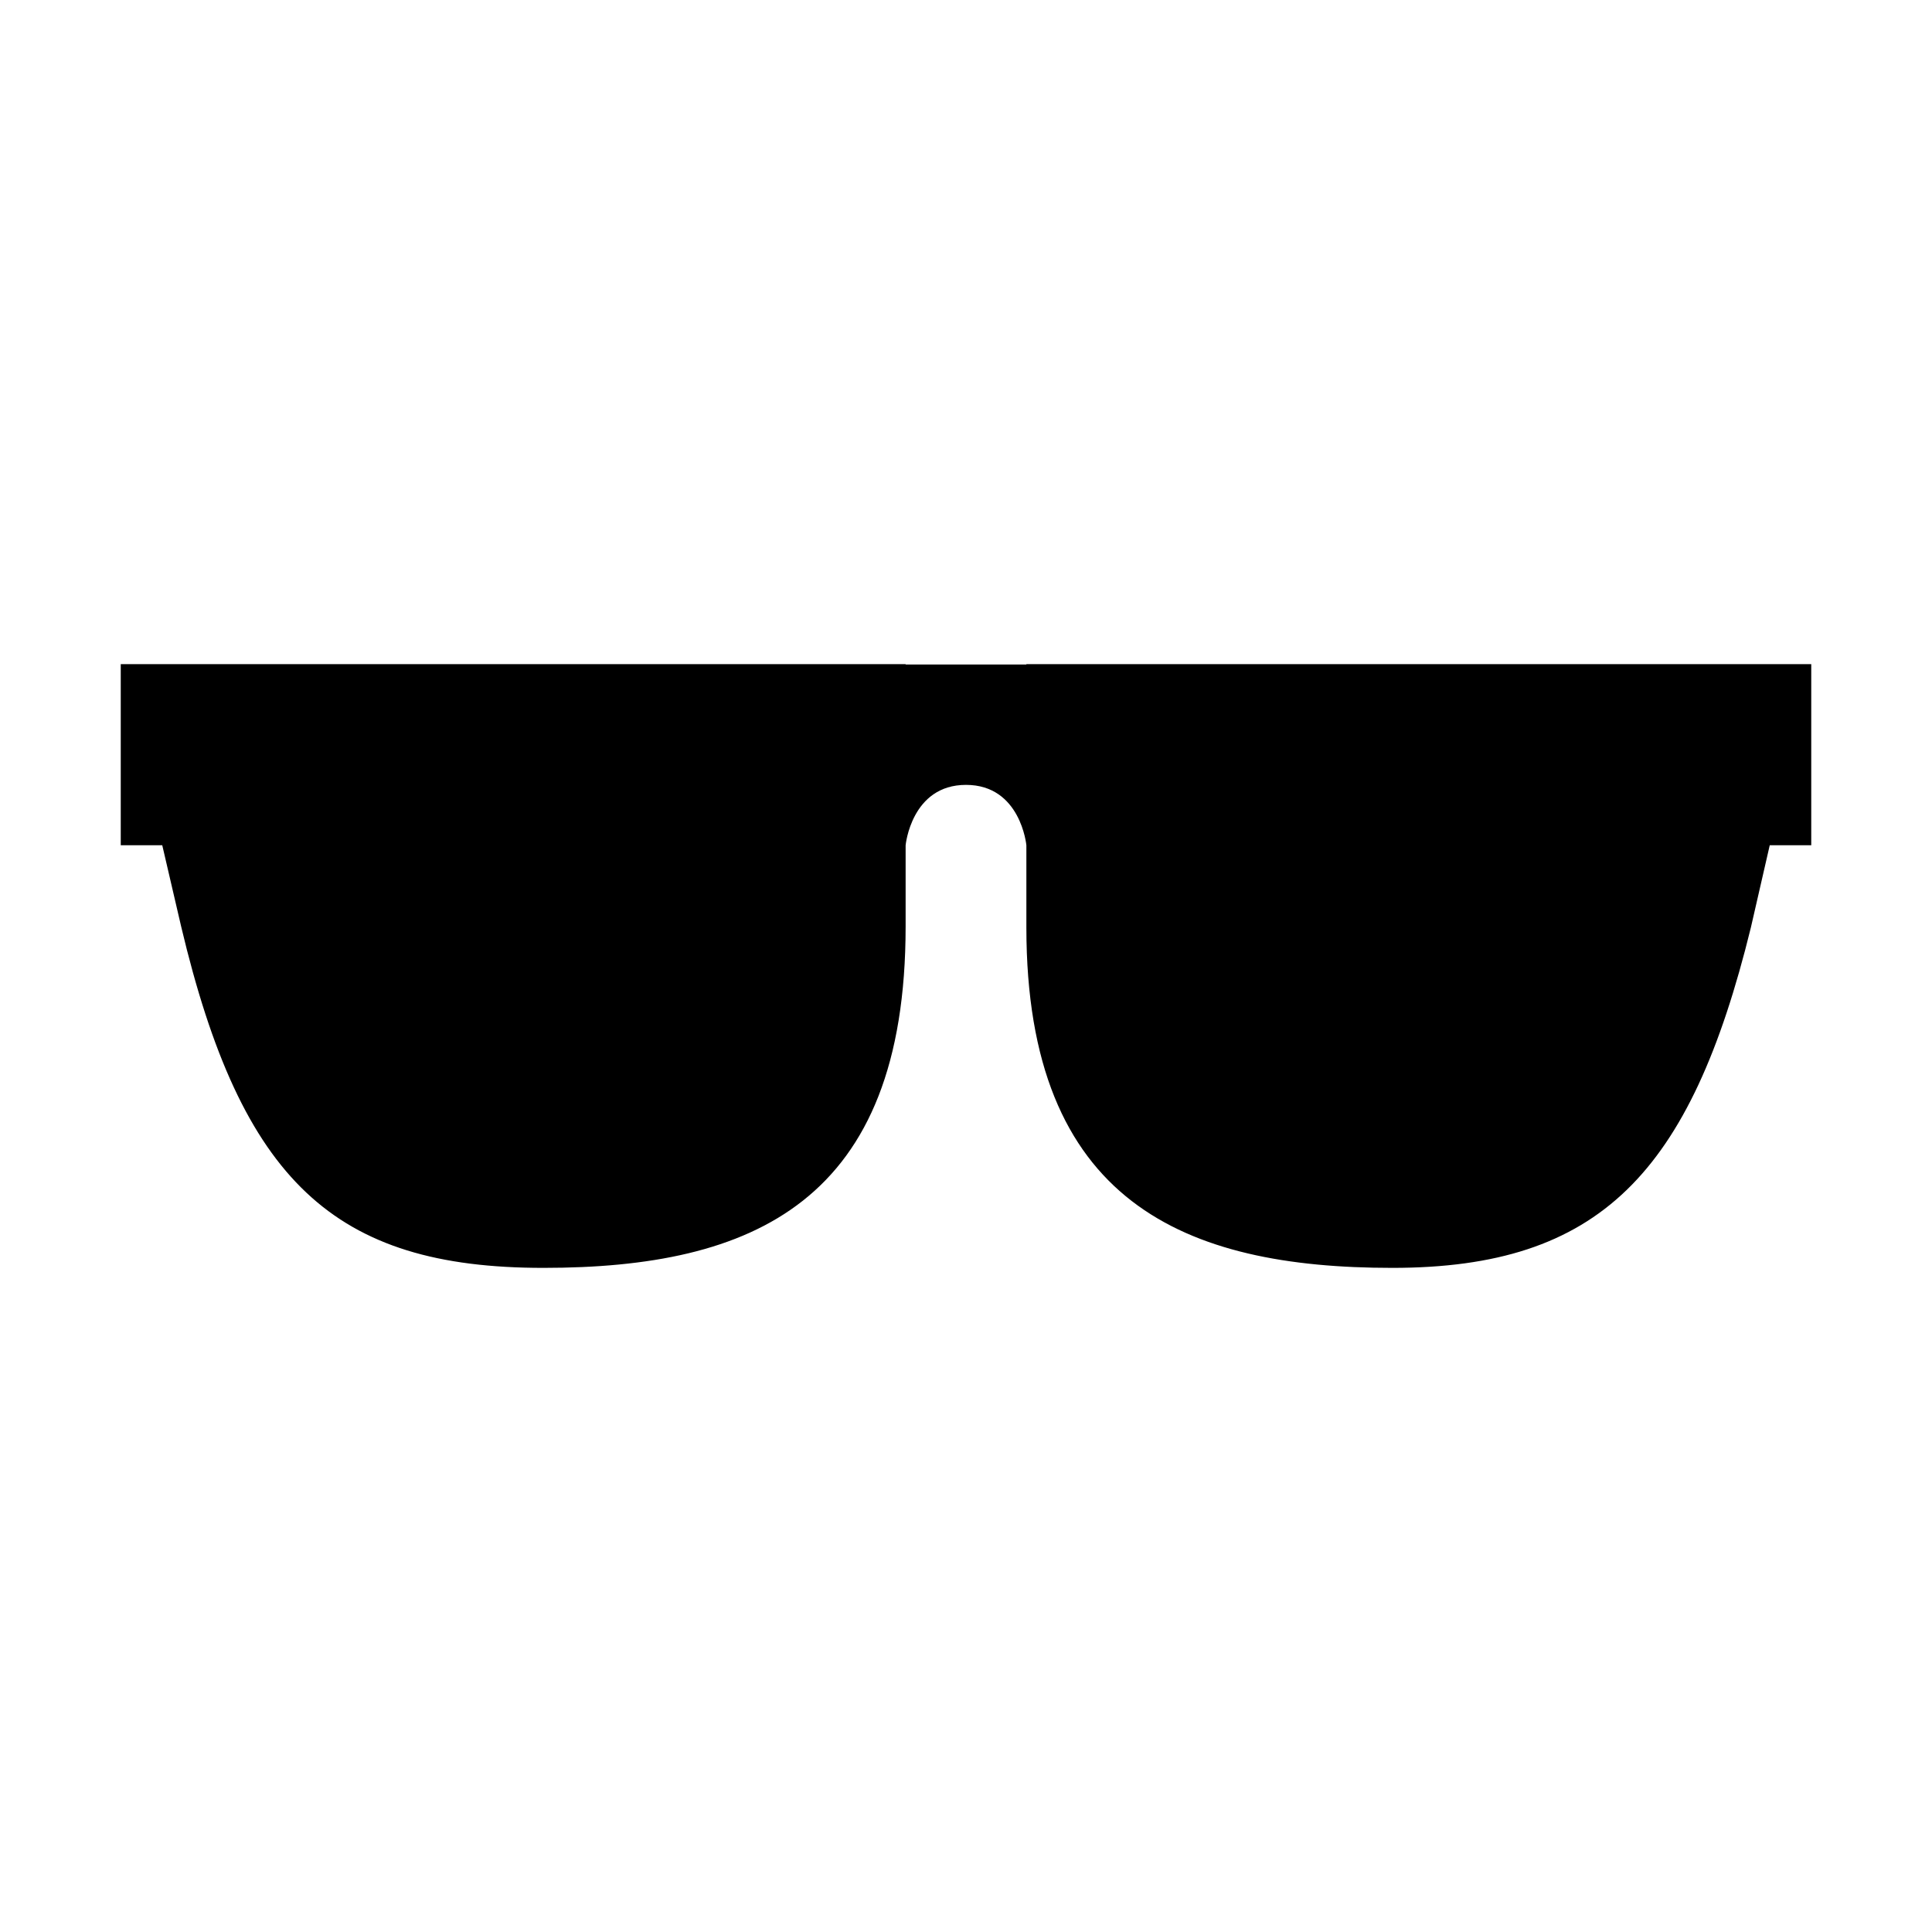
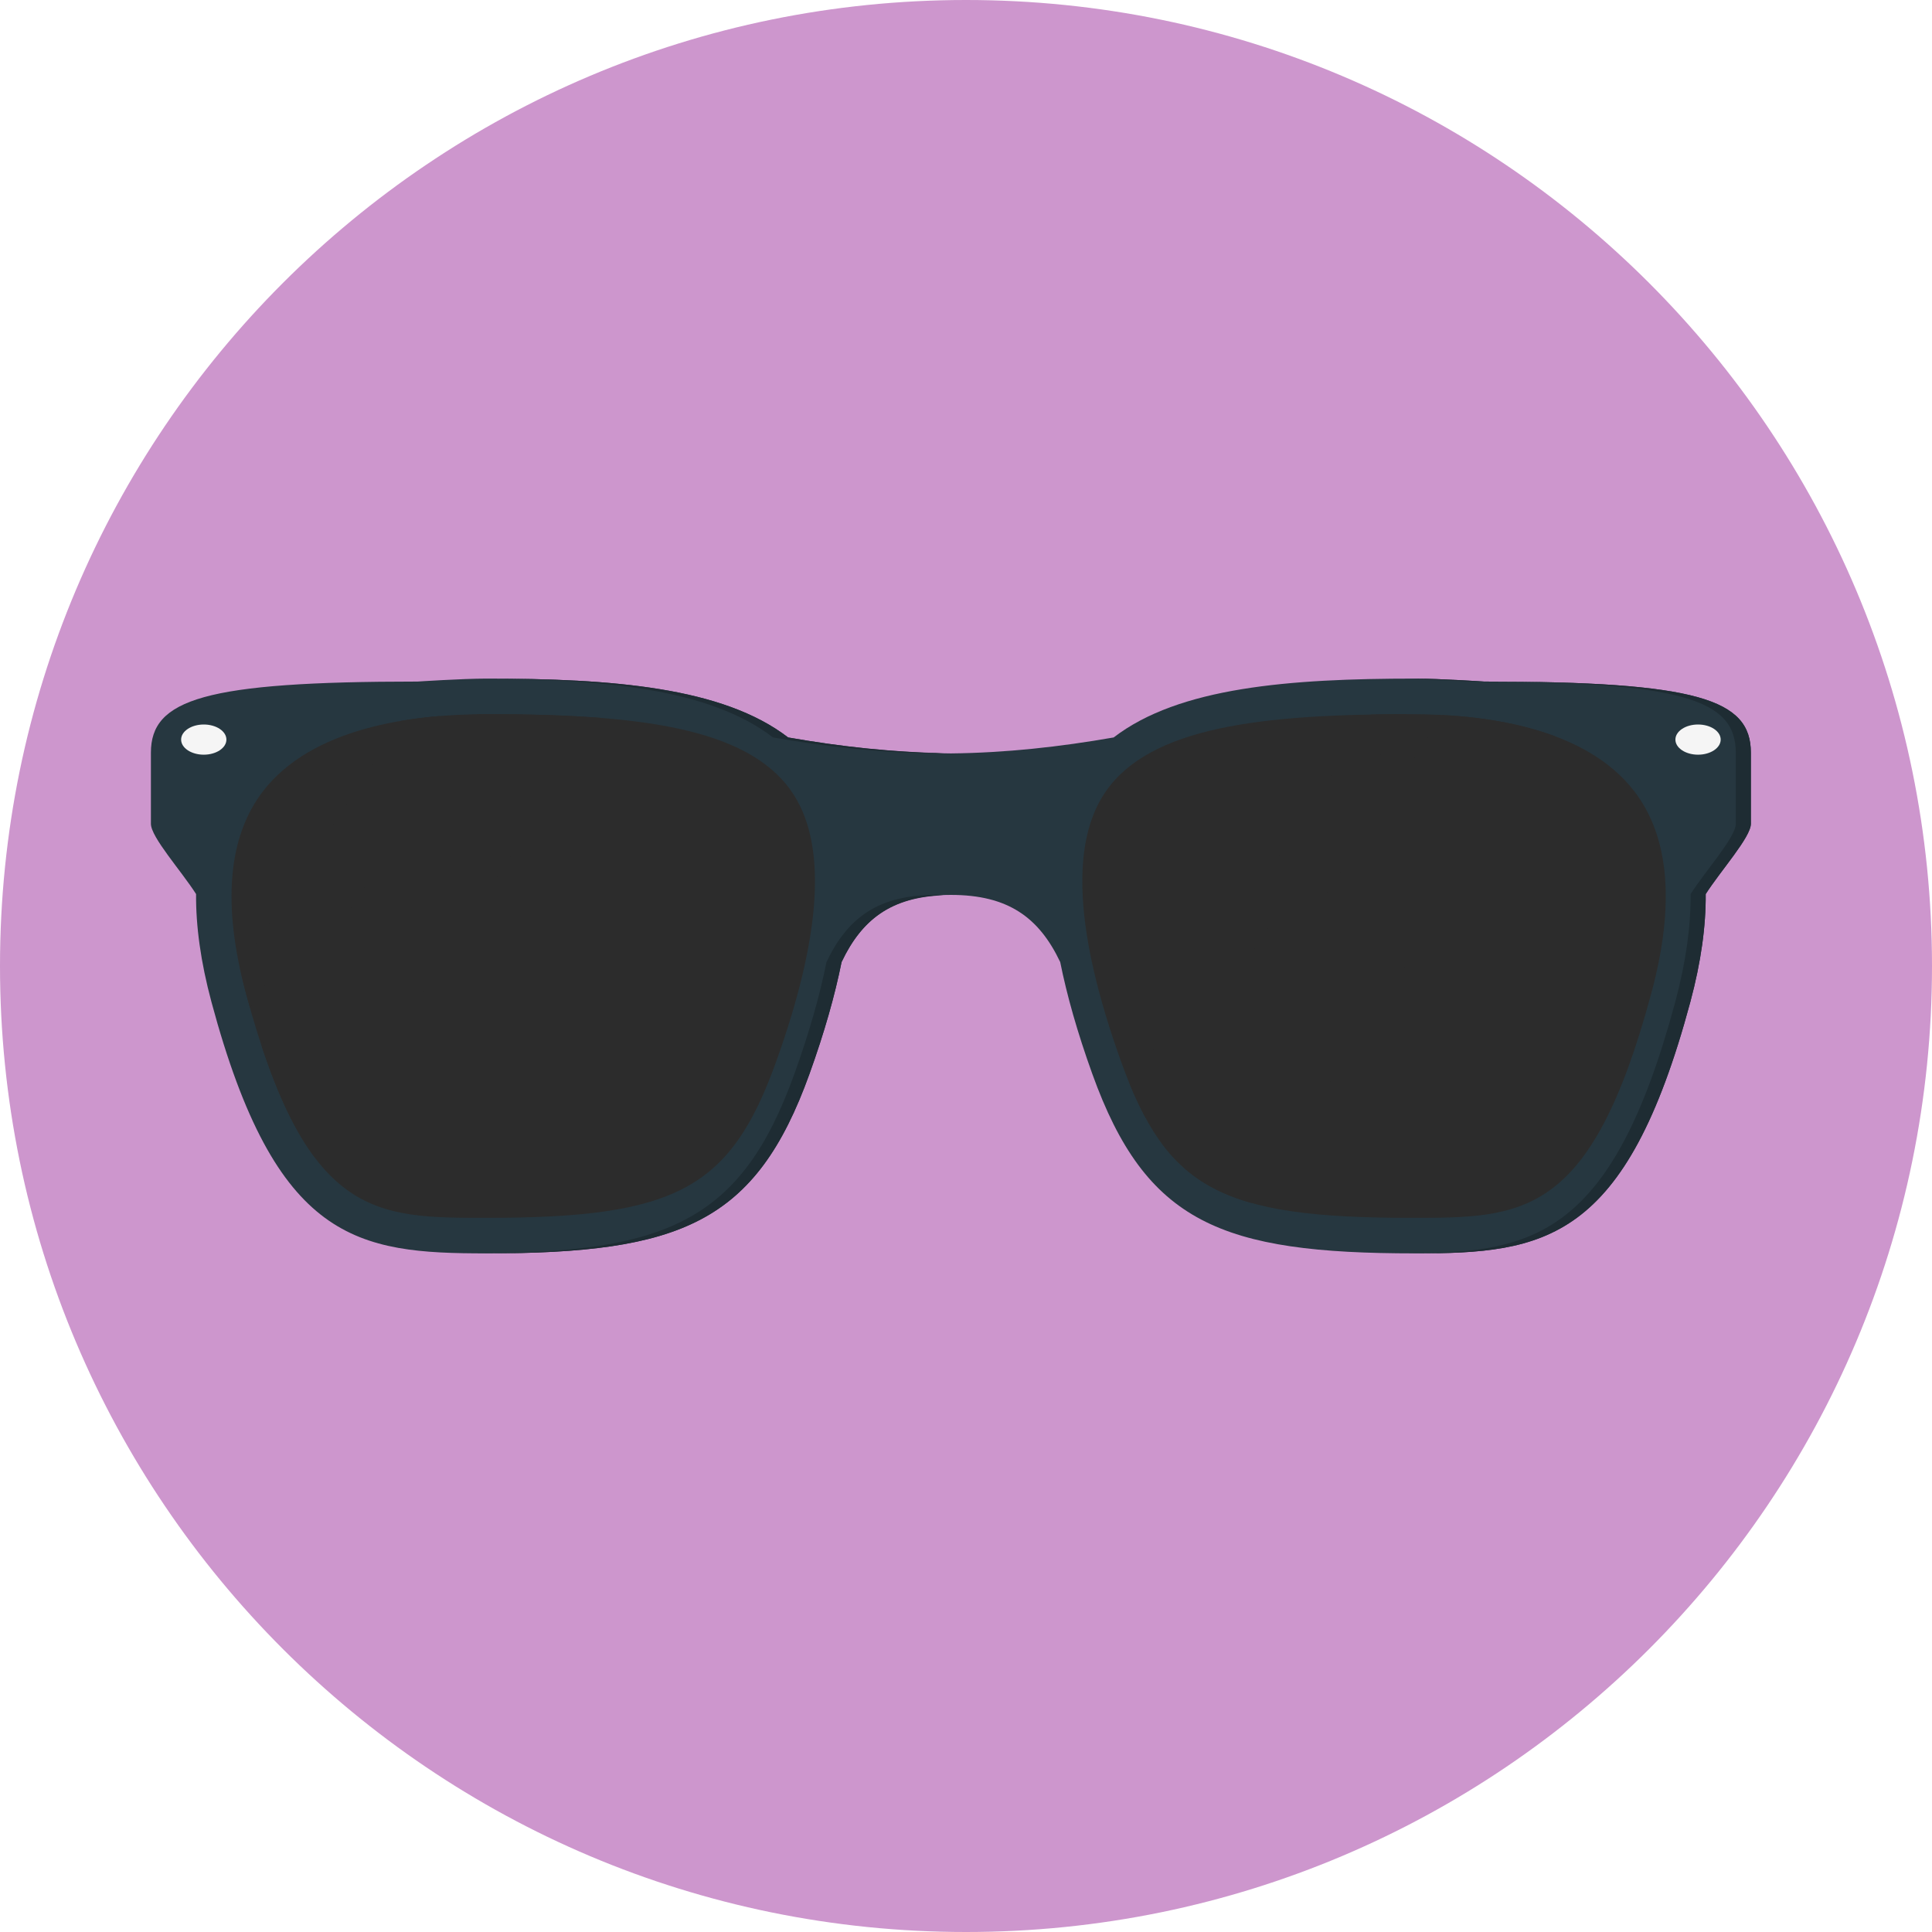
- <svg xmlns="http://www.w3.org/2000/svg" t="1568690620363" class="icon" viewBox="0 0 1024 1024" version="1.1" p-id="1206" width="15" height="15">
+ <svg xmlns="http://www.w3.org/2000/svg" t="1568712888775" class="icon" viewBox="0 0 1024 1024" version="1.1" p-id="6488" width="12" height="12">
  <defs>
    <style type="text/css" />
  </defs>
-   <path d="M960 352H544v0.2h-64v-0.2H64v96h22l10 43C128 626 177 672 288 672s192-34.8 192-181V448s3-32 32-32 32 32 32 32v43.6c0 146 84.2 180.4 194 180.4s158-50 190-180.4l10-43.6h22v-96z" p-id="1207" />
+   <path d="M512 512m-512 0a512 512 0 1 0 1024 0 512 512 0 1 0-1024 0Z" fill="#CD96CD" p-id="6489" data-spm-anchor-id="a313x.7781069.0.i43" class="selected" />
+   <path d="M928 398.928c0-28.264-28.264-37.688-141.336-37.688 0 0-23.776-1.568-36.608-1.568-66.664 0-125.168 4.576-159.792 31.192-28.544 5-57.376 8.168-86.272 8.464-28.904-0.296-57.728-3.464-86.272-8.464-34.632-26.616-93.12-31.192-159.792-31.192-12.832 0-36.608 1.568-36.608 1.568-113.064 0-141.336 9.424-141.336 37.688v37.696c0 7.096 16.024 24.856 23.936 37.24-0.128 16.848 2.408 35.816 8.144 57.168C146.272 658.368 189.416 664.32 257.92 664.32c102.712 0 142.728-16.144 171.144-95.2 7.904-21.984 13.44-41.576 16.992-59.224 11.304-23.784 27.744-35.576 57.936-35.576s46.632 11.808 57.936 35.576c3.552 17.648 9.08 37.24 16.992 59.224 28.416 79.072 68.424 95.2 171.144 95.2 68.504 0 111.648-5.952 145.856-133.288 5.736-21.36 8.264-40.312 8.144-57.168 7.912-12.384 23.936-30.16 23.936-37.24v-37.696z" fill="#263740" p-id="6490" data-spm-anchor-id="a313x.7781069.0.i41" class="" />
+   <path d="M409.728 390.864c28.544 5 57.368 8.168 86.272 8.464 1.336-0.016 2.664-0.112 4-0.144-27.56-0.528-55.048-3.552-82.272-8.32-34.632-26.616-93.12-31.192-159.792-31.192l-2.88 0.024c64.528 0.24 120.936 5.24 154.672 31.168zM786.664 361.24s-23.776-1.568-36.608-1.568c-1.72 0-3.416 0.016-5.12 0.024 13.2 0.192 33.728 1.544 33.728 1.544 113.064 0 141.336 9.424 141.336 37.688v37.696c0 7.096-16.024 24.856-23.936 37.24 0.128 16.848-2.408 35.816-8.144 57.168-33.176 123.504-74.768 132.832-139.736 133.264 0.656 0.008 1.224 0.024 1.872 0.024 68.504 0 111.648-5.952 145.856-133.288 5.736-21.36 8.264-40.312 8.144-57.168 7.912-12.384 23.936-30.16 23.936-37.24v-37.696c0.008-28.264-28.256-37.688-141.328-37.688zM496 474.312c-30.192 0-46.632 11.808-57.936 35.576-3.552 17.648-9.08 37.24-16.992 59.224-28.232 78.56-67.992 94.976-169.272 95.176 2.016 0.016 4.064 0.024 6.128 0.024 102.712 0 142.728-16.152 171.144-95.2 7.904-21.984 13.44-41.576 16.992-59.224 10.776-22.664 26.36-34.32 53.936-35.376-1.352-0.04-2.592-0.2-4-0.2z" fill="#1E2C33" p-id="6491" />
+   <path d="M257.936 645.488c-59.616 0-95.6 0-127.656-119.336-12.528-46.608-9.496-82.504 9.032-106.672 25.96-33.848 78.832-40.952 118.624-40.952 79.712 0 137.672 6.912 161.416 40.696 19.152 27.24 16.456 75.528-8 143.52-24.184 67.272-52.856 82.744-153.416 82.744zM747.712 645.488c-100.616 0-129.312-15.472-153.48-82.744-24.456-68.008-27.128-116.288-7.968-143.52 23.752-33.784 81.72-40.696 161.448-40.696 39.792 0 92.64 7.112 118.592 40.976 18.52 24.16 21.536 60.048 9 106.64-32.072 119.344-68.024 119.344-127.592 119.344z" fill="#2c2c2c" p-id="6492" data-spm-anchor-id="a313x.7781069.0.i38" class="" />
+   <path d="M96 392a12 8 0 1 0 24 0 12 8 0 1 0-24 0Z" fill="#F5F5F5" p-id="6493" data-spm-anchor-id="a313x.7781069.0.i40" class="" />
+   <path d="M888 392a12 8 0 1 0 24 0 12 8 0 1 0-24 0Z" fill="#F5F5F5" p-id="6494" data-spm-anchor-id="a313x.7781069.0.i42" />
+   <path d="M212.288 382.136L127.24 513.112a250.28 250.28 0 0 0 5.32 21.2l100.512-154.776c-6.864 0.552-13.832 1.408-20.784 2.6zM318.264 380.52c-18.328-1.464-38.472-2.008-60.328-2.008-1.696 0-3.448 0.032-5.184 0.064L138.648 554.28c8.88 26.936 18.176 45.92 28.272 59.288l151.344-233.048z" fill="#2c2c2c" p-id="6495" data-spm-anchor-id="a313x.7781069.0.i39" class="" />
+   <path d="M764.504 378.968l-148.016 227.92c11.504 15.152 26.064 24.832 46.848 30.664l160.64-247.36c-18.88-7.032-39.968-10.176-59.472-11.224zM745.704 378.528c-6.56 0.008-12.952 0.08-19.2 0.184l-127.52 196.368c2.552 6.192 5.24 11.784 8.048 16.984l138.672-213.536z" fill="#2c2c2c" p-id="6496" data-spm-anchor-id="a313x.7781069.0.i37" class="" />
</svg>
